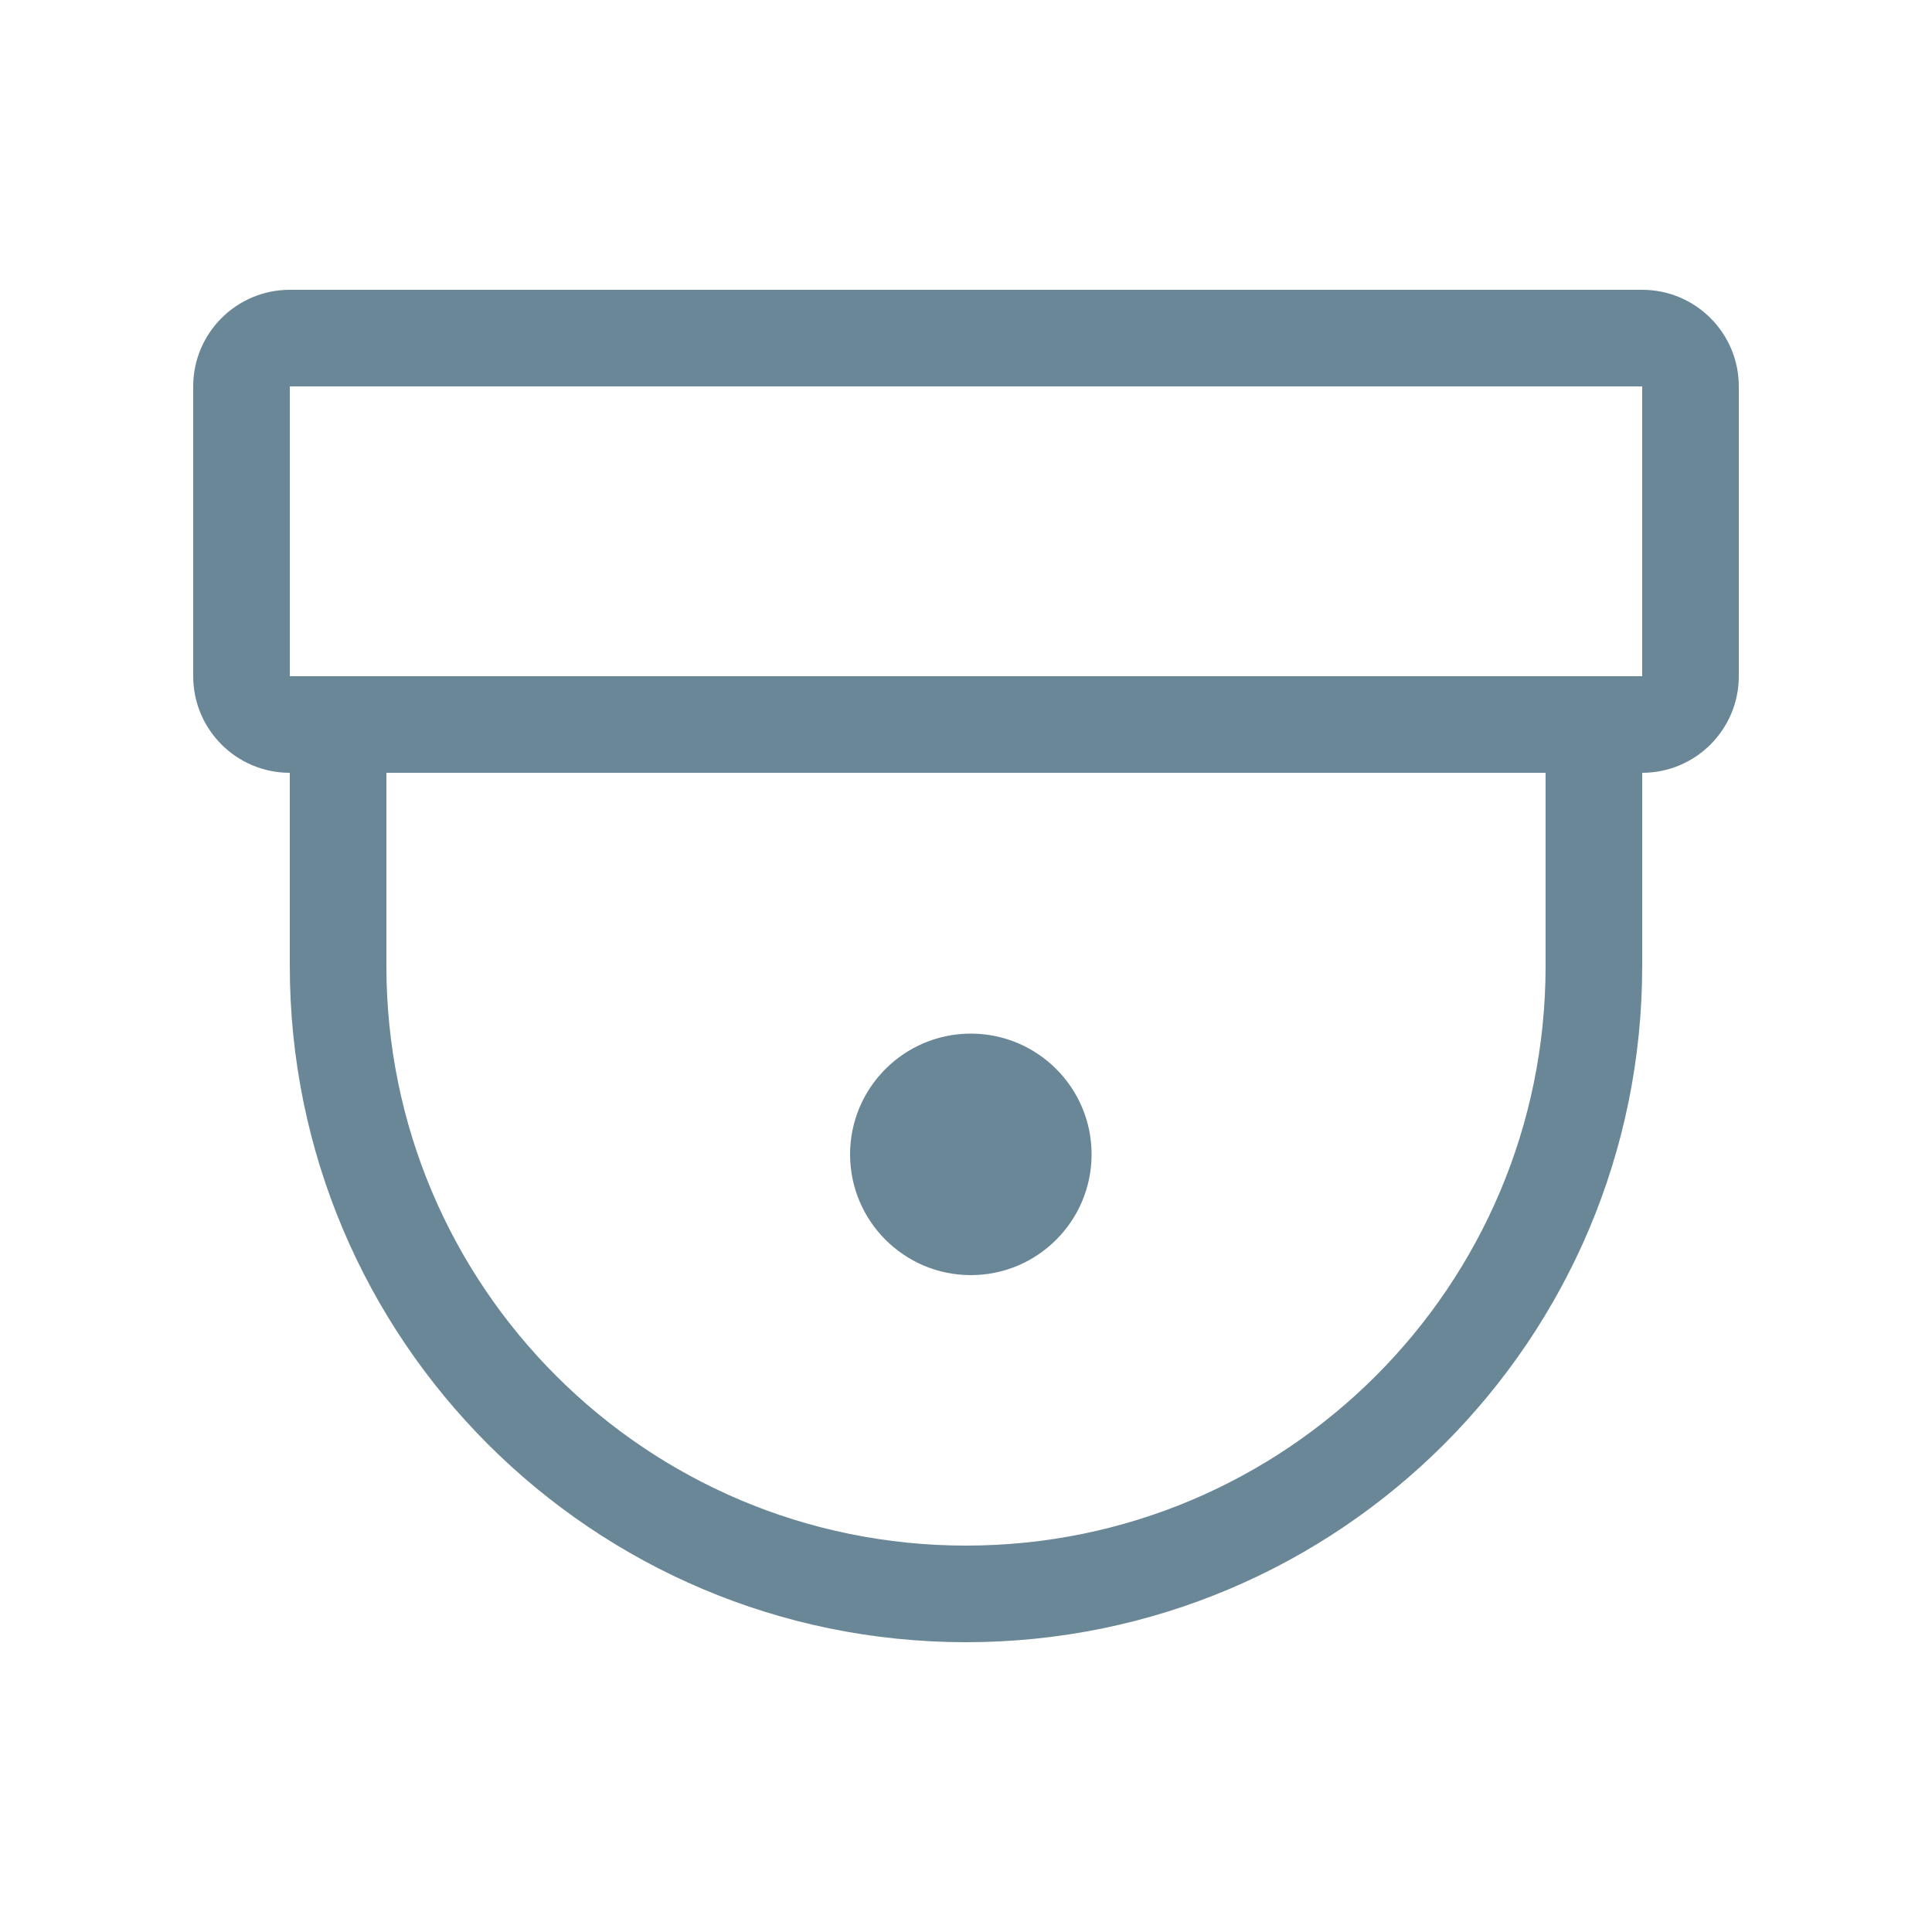
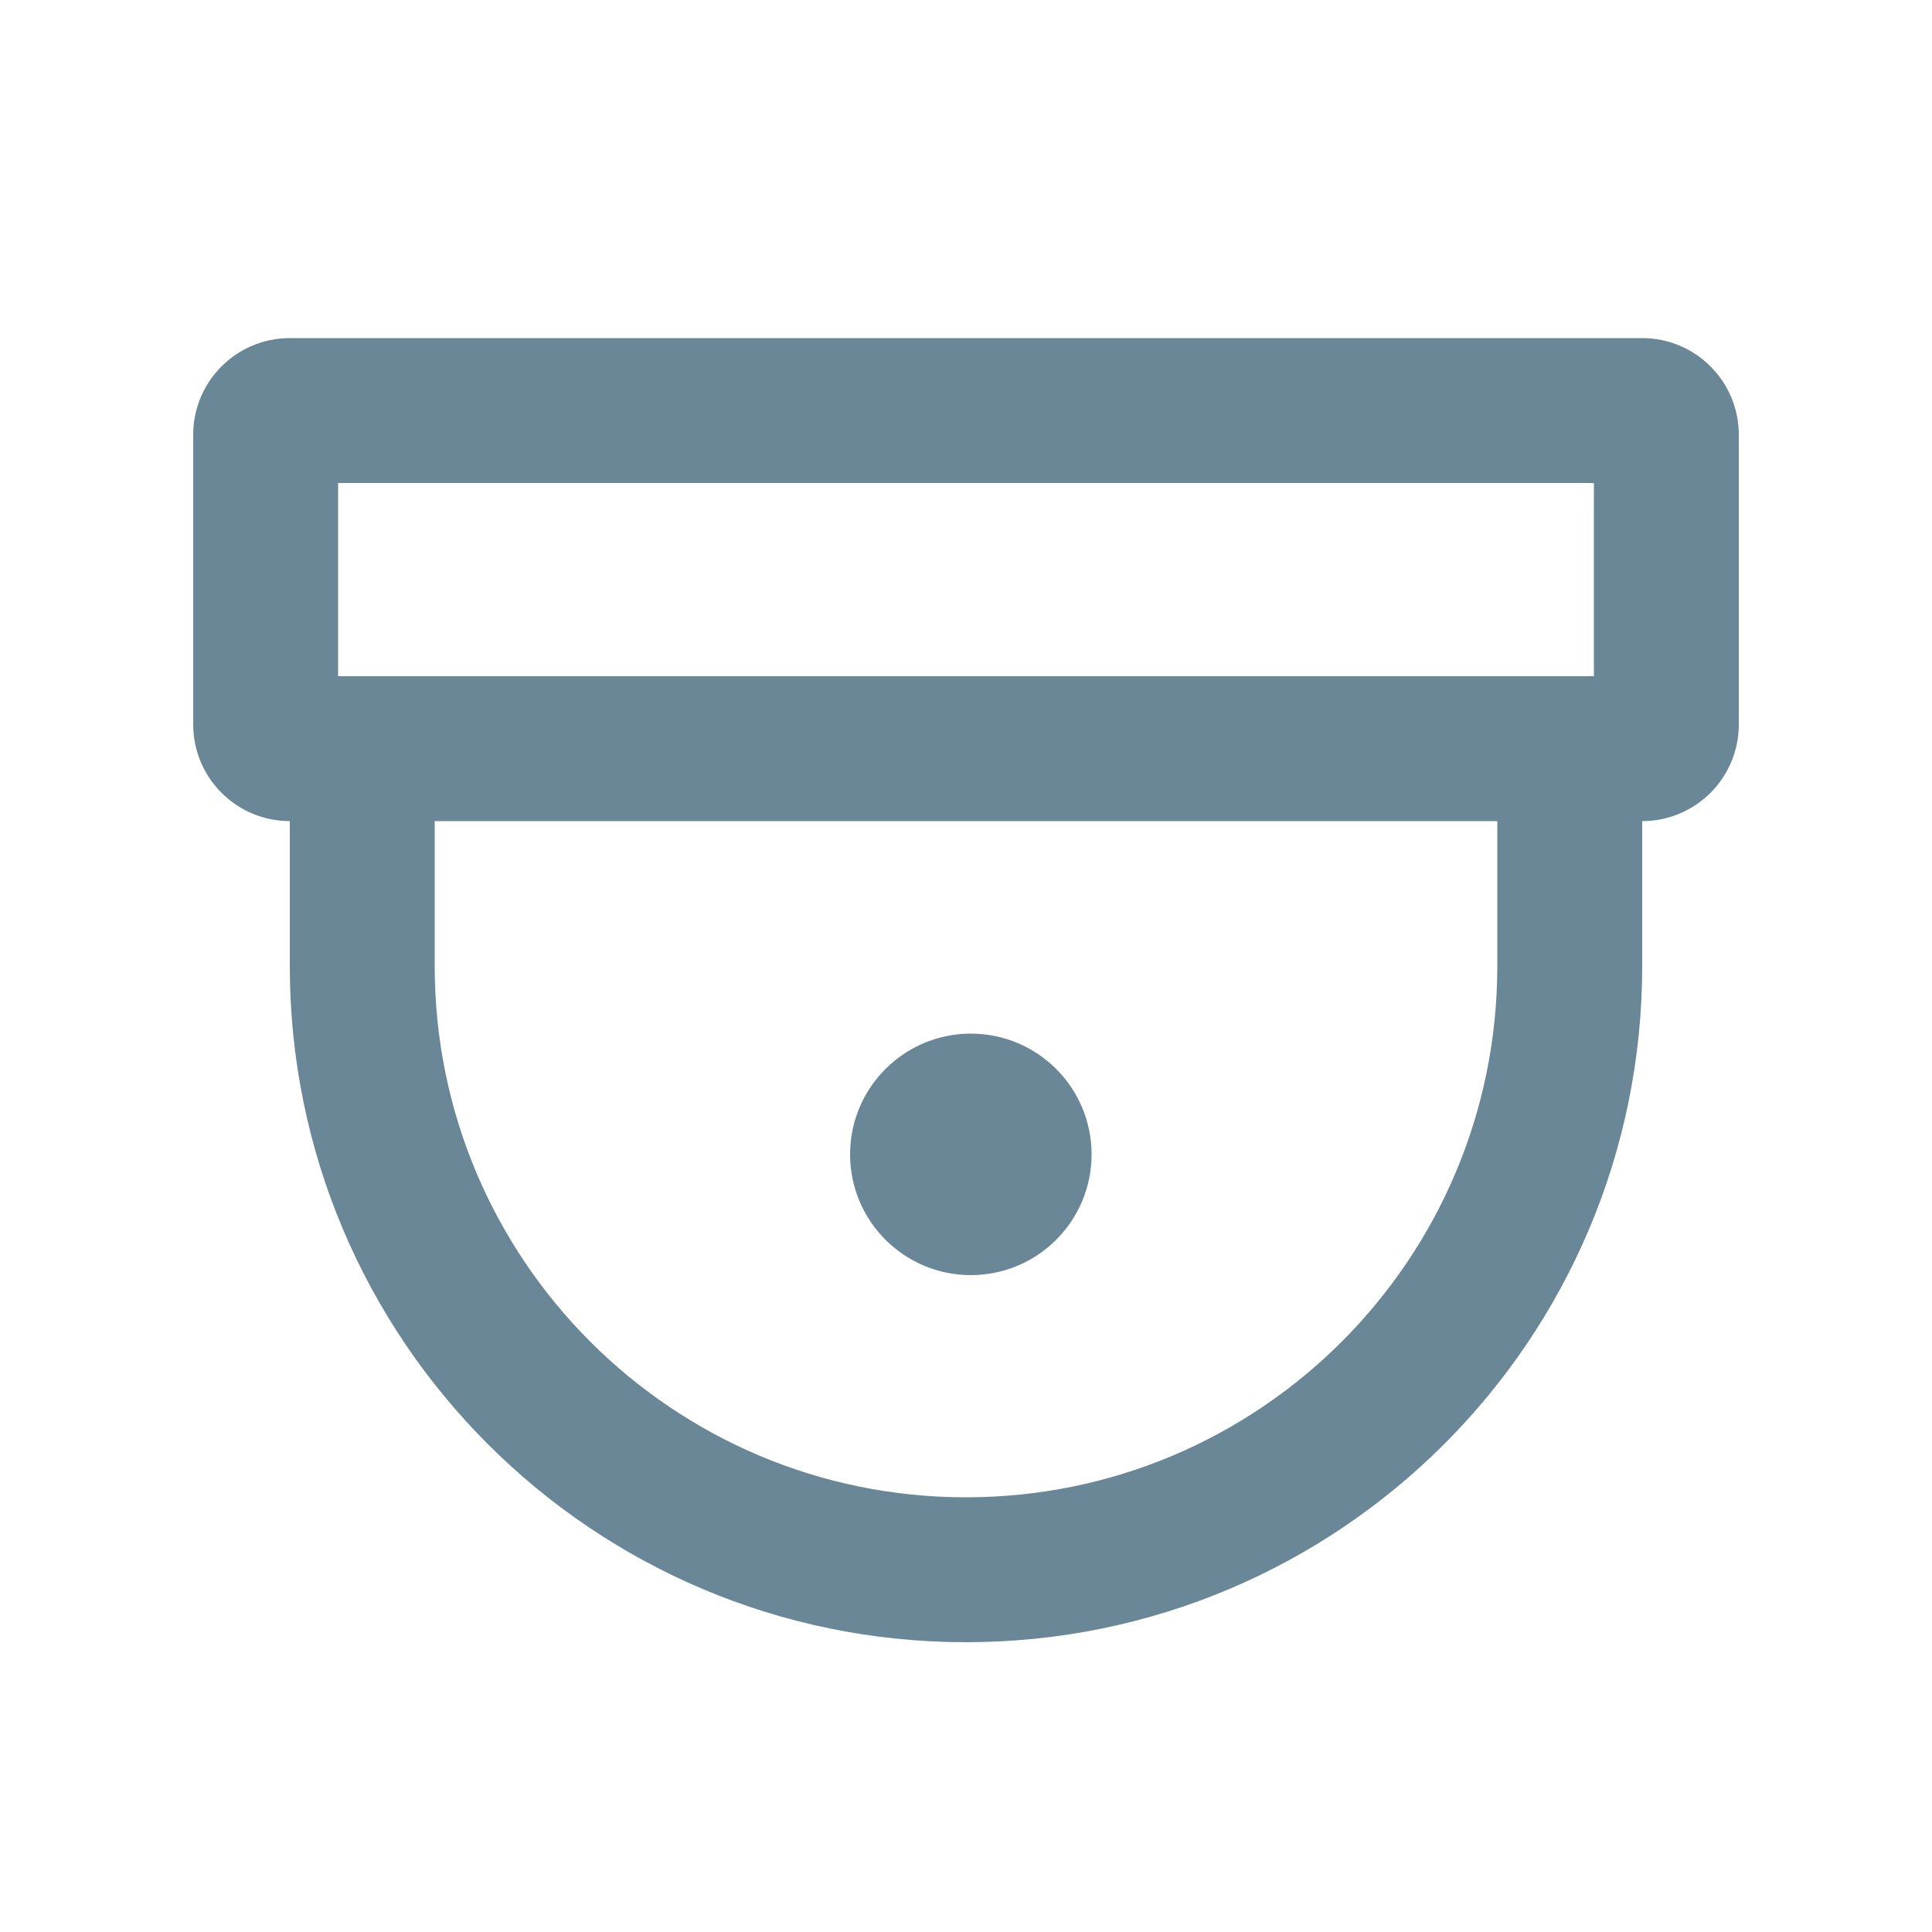
<svg xmlns="http://www.w3.org/2000/svg" width="20" height="20" viewBox="0 0 20 20" fill="none">
-   <path fill-rule="evenodd" clip-rule="evenodd" d="M17 4H3V7L4 7H10H16L17 7V4ZM2 7C2 7.552 2.448 8 3 8V10C3 13.866 6.134 17 10 17C13.866 17 17 13.866 17 10V8C17.552 8 18 7.552 18 7V4C18 3.448 17.552 3 17 3H3C2.448 3 2 3.448 2 4V7ZM10 8H16V10C16 13.314 13.314 16 10 16C6.686 16 4 13.314 4 10V8H10ZM10.05 13.2C10.74 13.2 11.3 12.64 11.3 11.95C11.3 11.26 10.74 10.7 10.05 10.7C9.36 10.7 8.8 11.26 8.8 11.95C8.8 12.64 9.36 13.2 10.05 13.2Z" fill="#698796" />
+   <path fill-rule="evenodd" clip-rule="evenodd" d="M3.5 5V7H4.5H10H15.5H16.5V5H3.5ZM2 7.5C2 8.052 2.448 8.5 3 8.5V10C3 13.866 6.134 17 10 17C13.866 17 17 13.866 17 10V8.5C17.552 8.5 18 8.052 18 7.5V4.5C18 3.948 17.552 3.5 17 3.5H3C2.448 3.5 2 3.948 2 4.5V7.5ZM10 8.5H15.5V10C15.5 13.038 13.038 15.5 10 15.5C6.962 15.5 4.5 13.038 4.5 10V8.5H10ZM10.05 13.2C10.74 13.2 11.3 12.64 11.3 11.95C11.3 11.26 10.74 10.7 10.05 10.7C9.36 10.7 8.8 11.26 8.8 11.95C8.8 12.64 9.36 13.2 10.05 13.2Z" fill="#698796" />
</svg>
